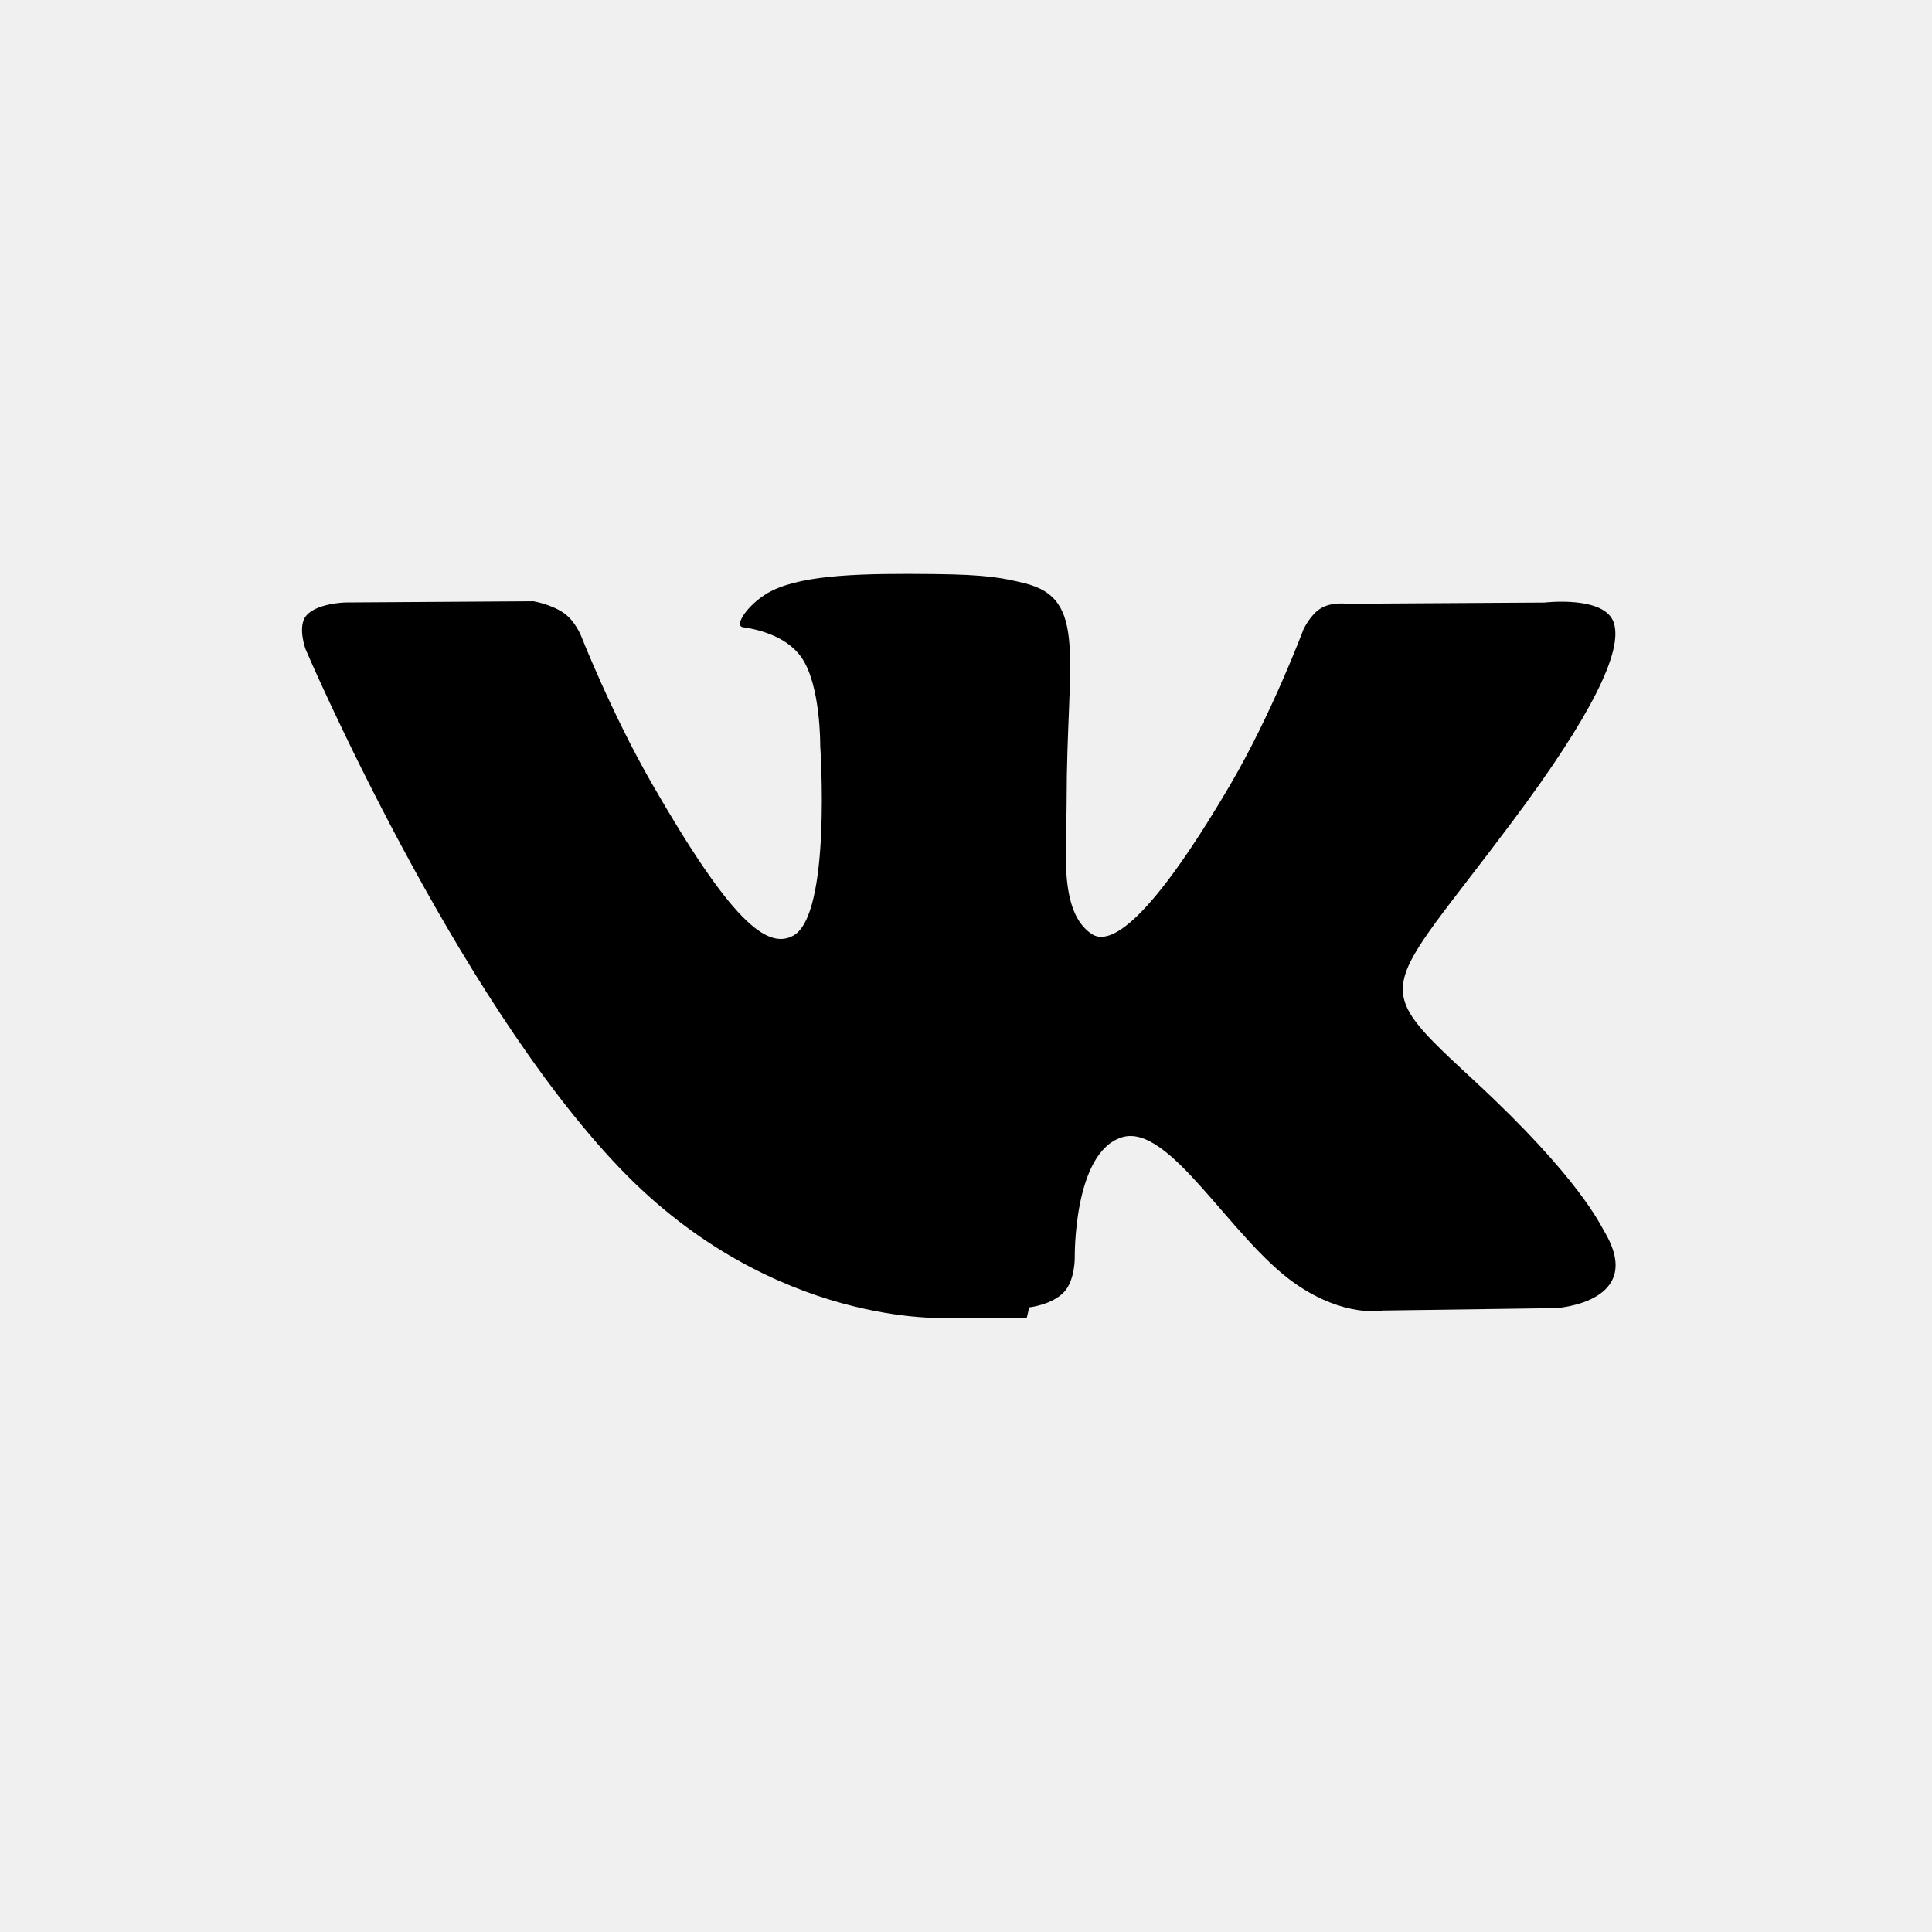
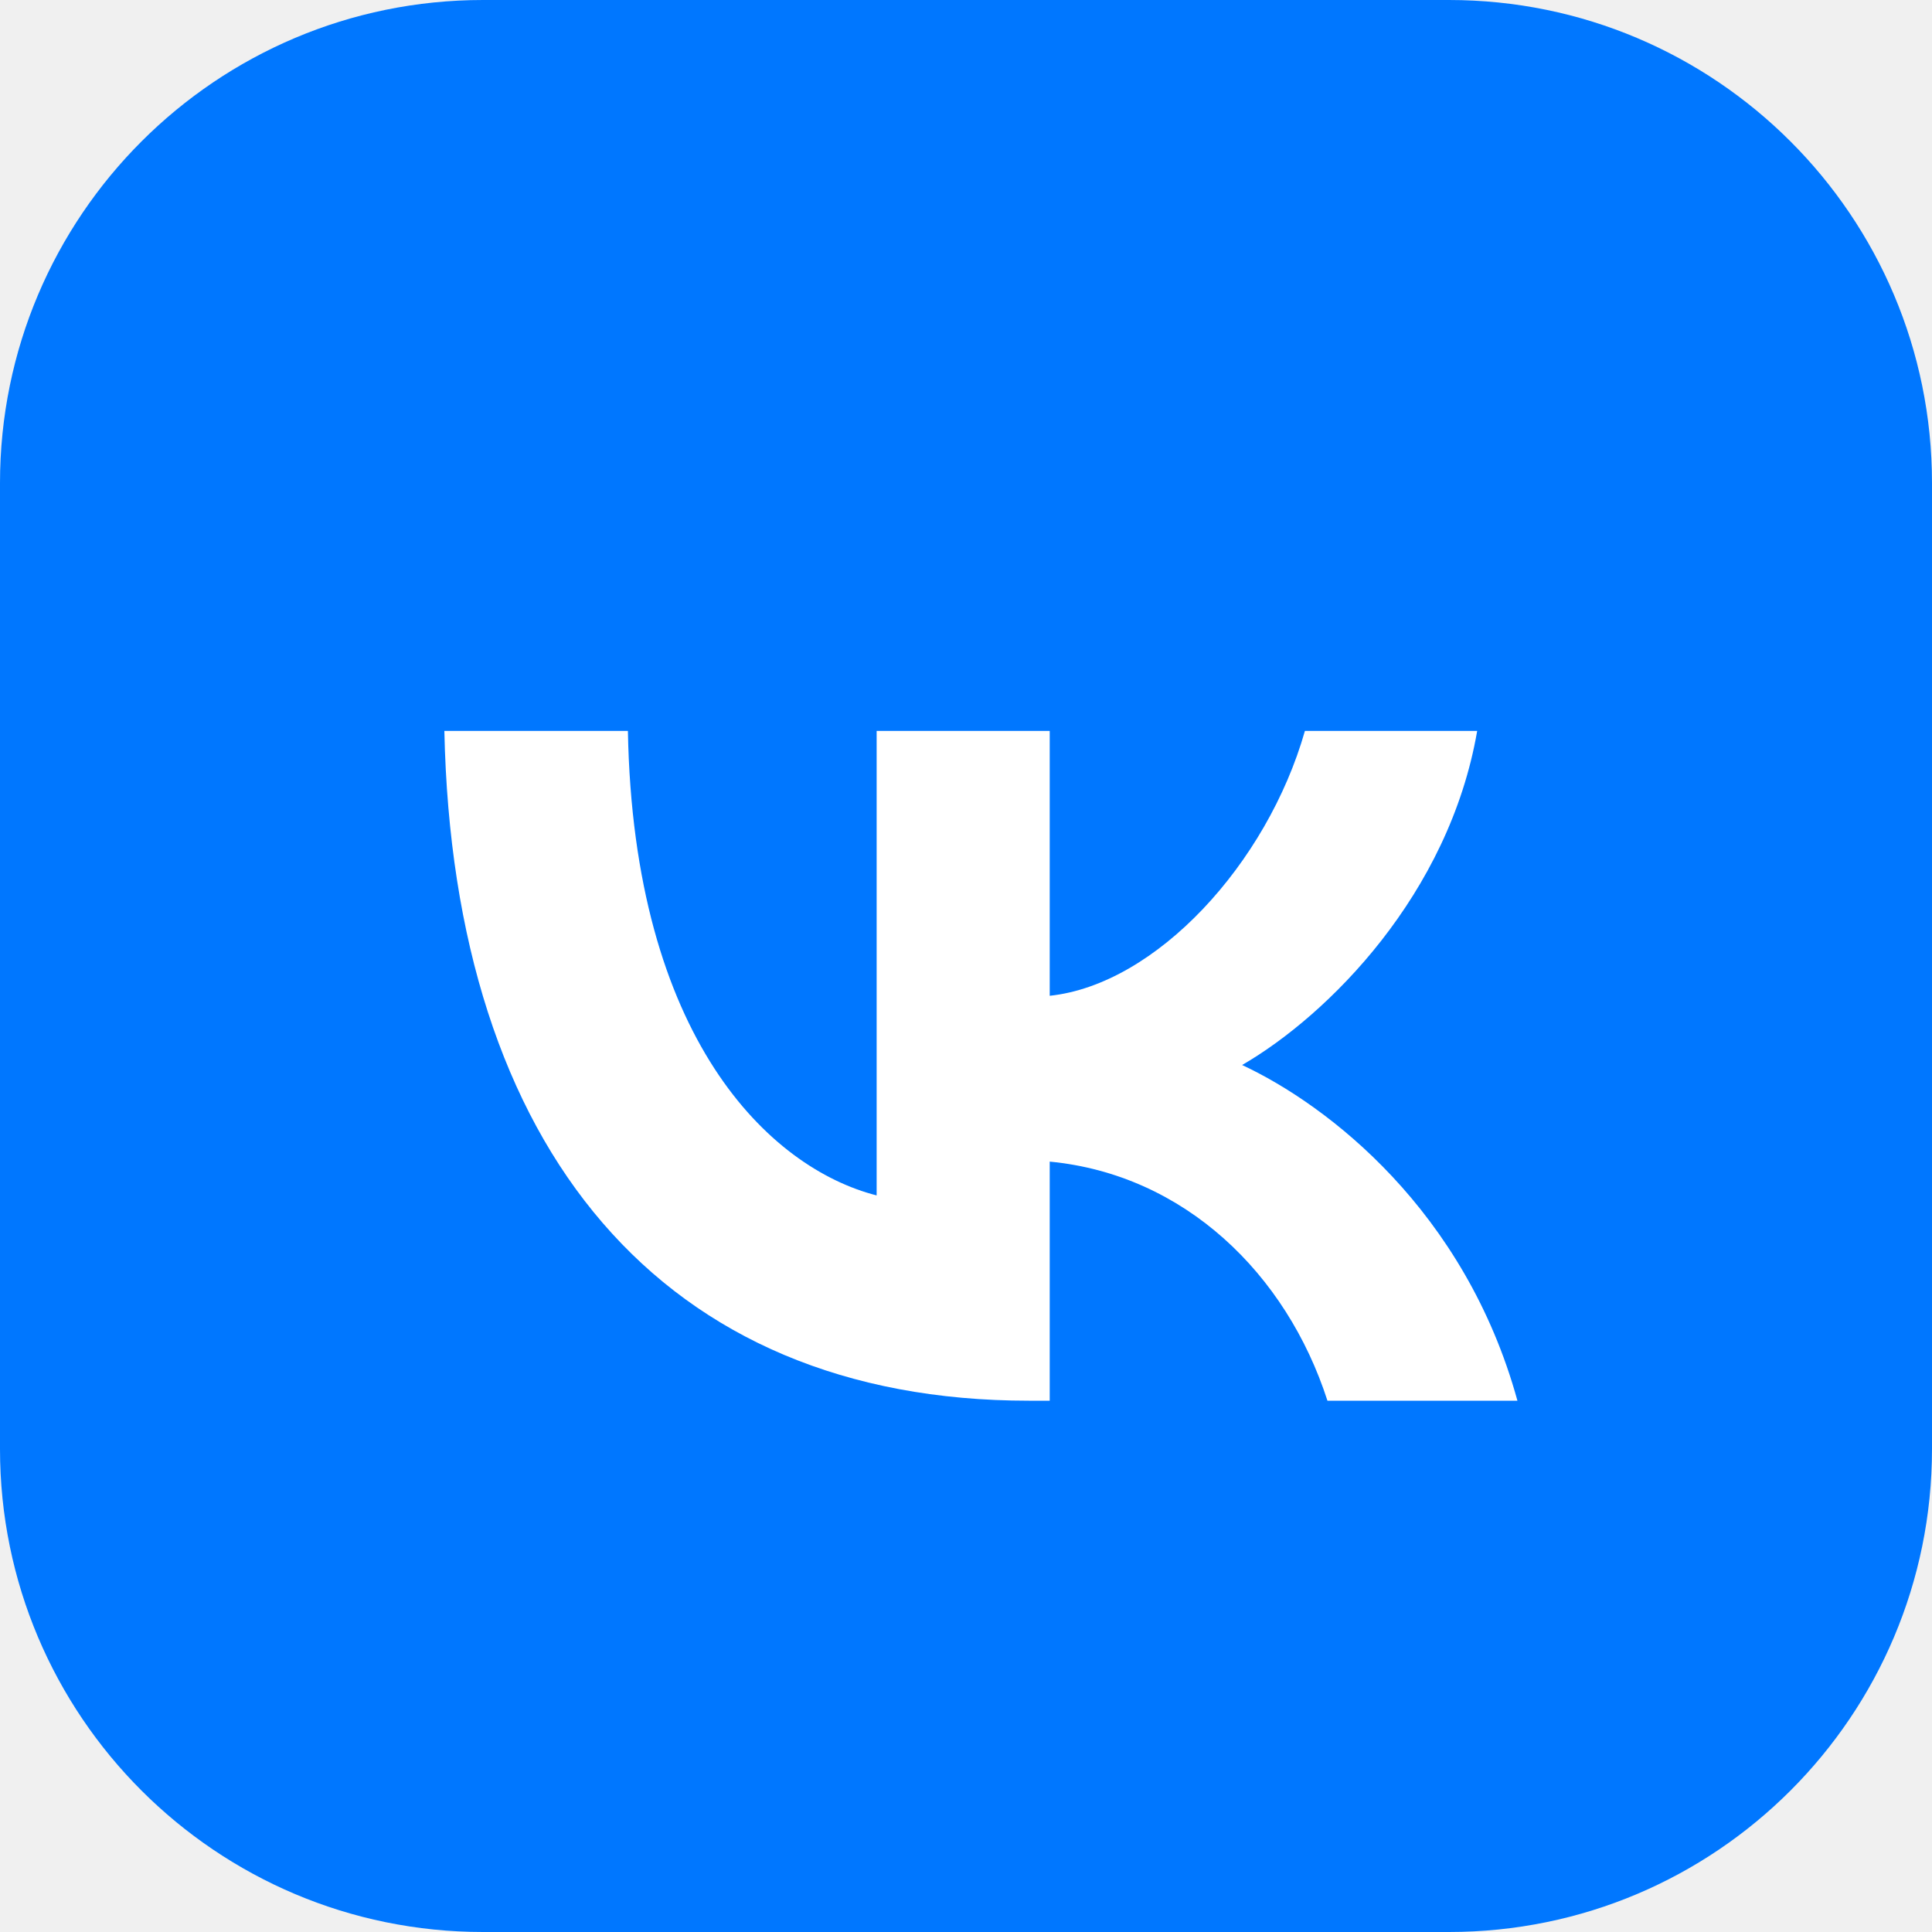
- <svg xmlns="http://www.w3.org/2000/svg" viewBox="0 0 24 24" fill="currentColor" aria-hidden="true">
-   <path d="M12.785 16.241s.288-.032.435-.193c.135-.148.131-.425.131-.425s-.019-1.302.582-1.494c.594-.19 1.355 1.262 2.163 1.821.61.422 1.075.33 1.075.33l2.16-.03s1.13-.07.594-.96c-.044-.073-.31-.66-1.598-1.853-1.35-1.252-1.17-1.05.456-3.226.99-1.323 1.385-2.131 1.262-2.481-.118-.334-.857-.245-.857-.245l-2.461.015s-.183-.025-.318.056c-.133.079-.218.265-.218.265s-.39 1.044-.91 1.93c-1.098 1.872-1.537 1.971-1.717 1.853-.418-.273-.314-1.075-.314-1.645 0-1.78.268-2.521-.523-2.714-.262-.064-.456-.107-1.128-.114-.864-.009-1.595.003-2.009.207-.275.135-.488.437-.359.454.16.022.524.099.717.363.249.341.241 1.107.241 1.107s.143 2.1-.335 2.361c-.328.179-.778-.187-1.756-1.889-.501-.872-.88-1.836-.88-1.836s-.072-.18-.205-.276c-.16-.116-.387-.153-.387-.153l-2.341.015s-.351.01-.48.163c-.114.136-.009.418-.009.418s1.834 4.291 3.91 6.453c1.906 1.984 4.07 1.853 4.07 1.853h.979z" />
+ <svg xmlns="http://www.w3.org/2000/svg" viewBox="0 0 24 24" width="24" height="24" role="img" aria-label="ВКонтакте">
+   <rect width="24" height="24" rx="6" fill="#0077FF" />
+   <path fill="#fff" d="M12.78 17.4c-4.55 0-7.15-3.12-7.26-8.32h2.28c.07 3.82 1.76 5.43 3.09 5.77V9.08h2.15v3.29c1.32-.14 2.7-1.64 3.17-3.29h2.14c-.35 2.03-1.85 3.53-2.92 4.15 1.07.5 2.77 1.81 3.42 4.17h-2.36c-.51-1.58-1.78-2.81-3.45-2.97v2.97h-.26z" />
</svg>
